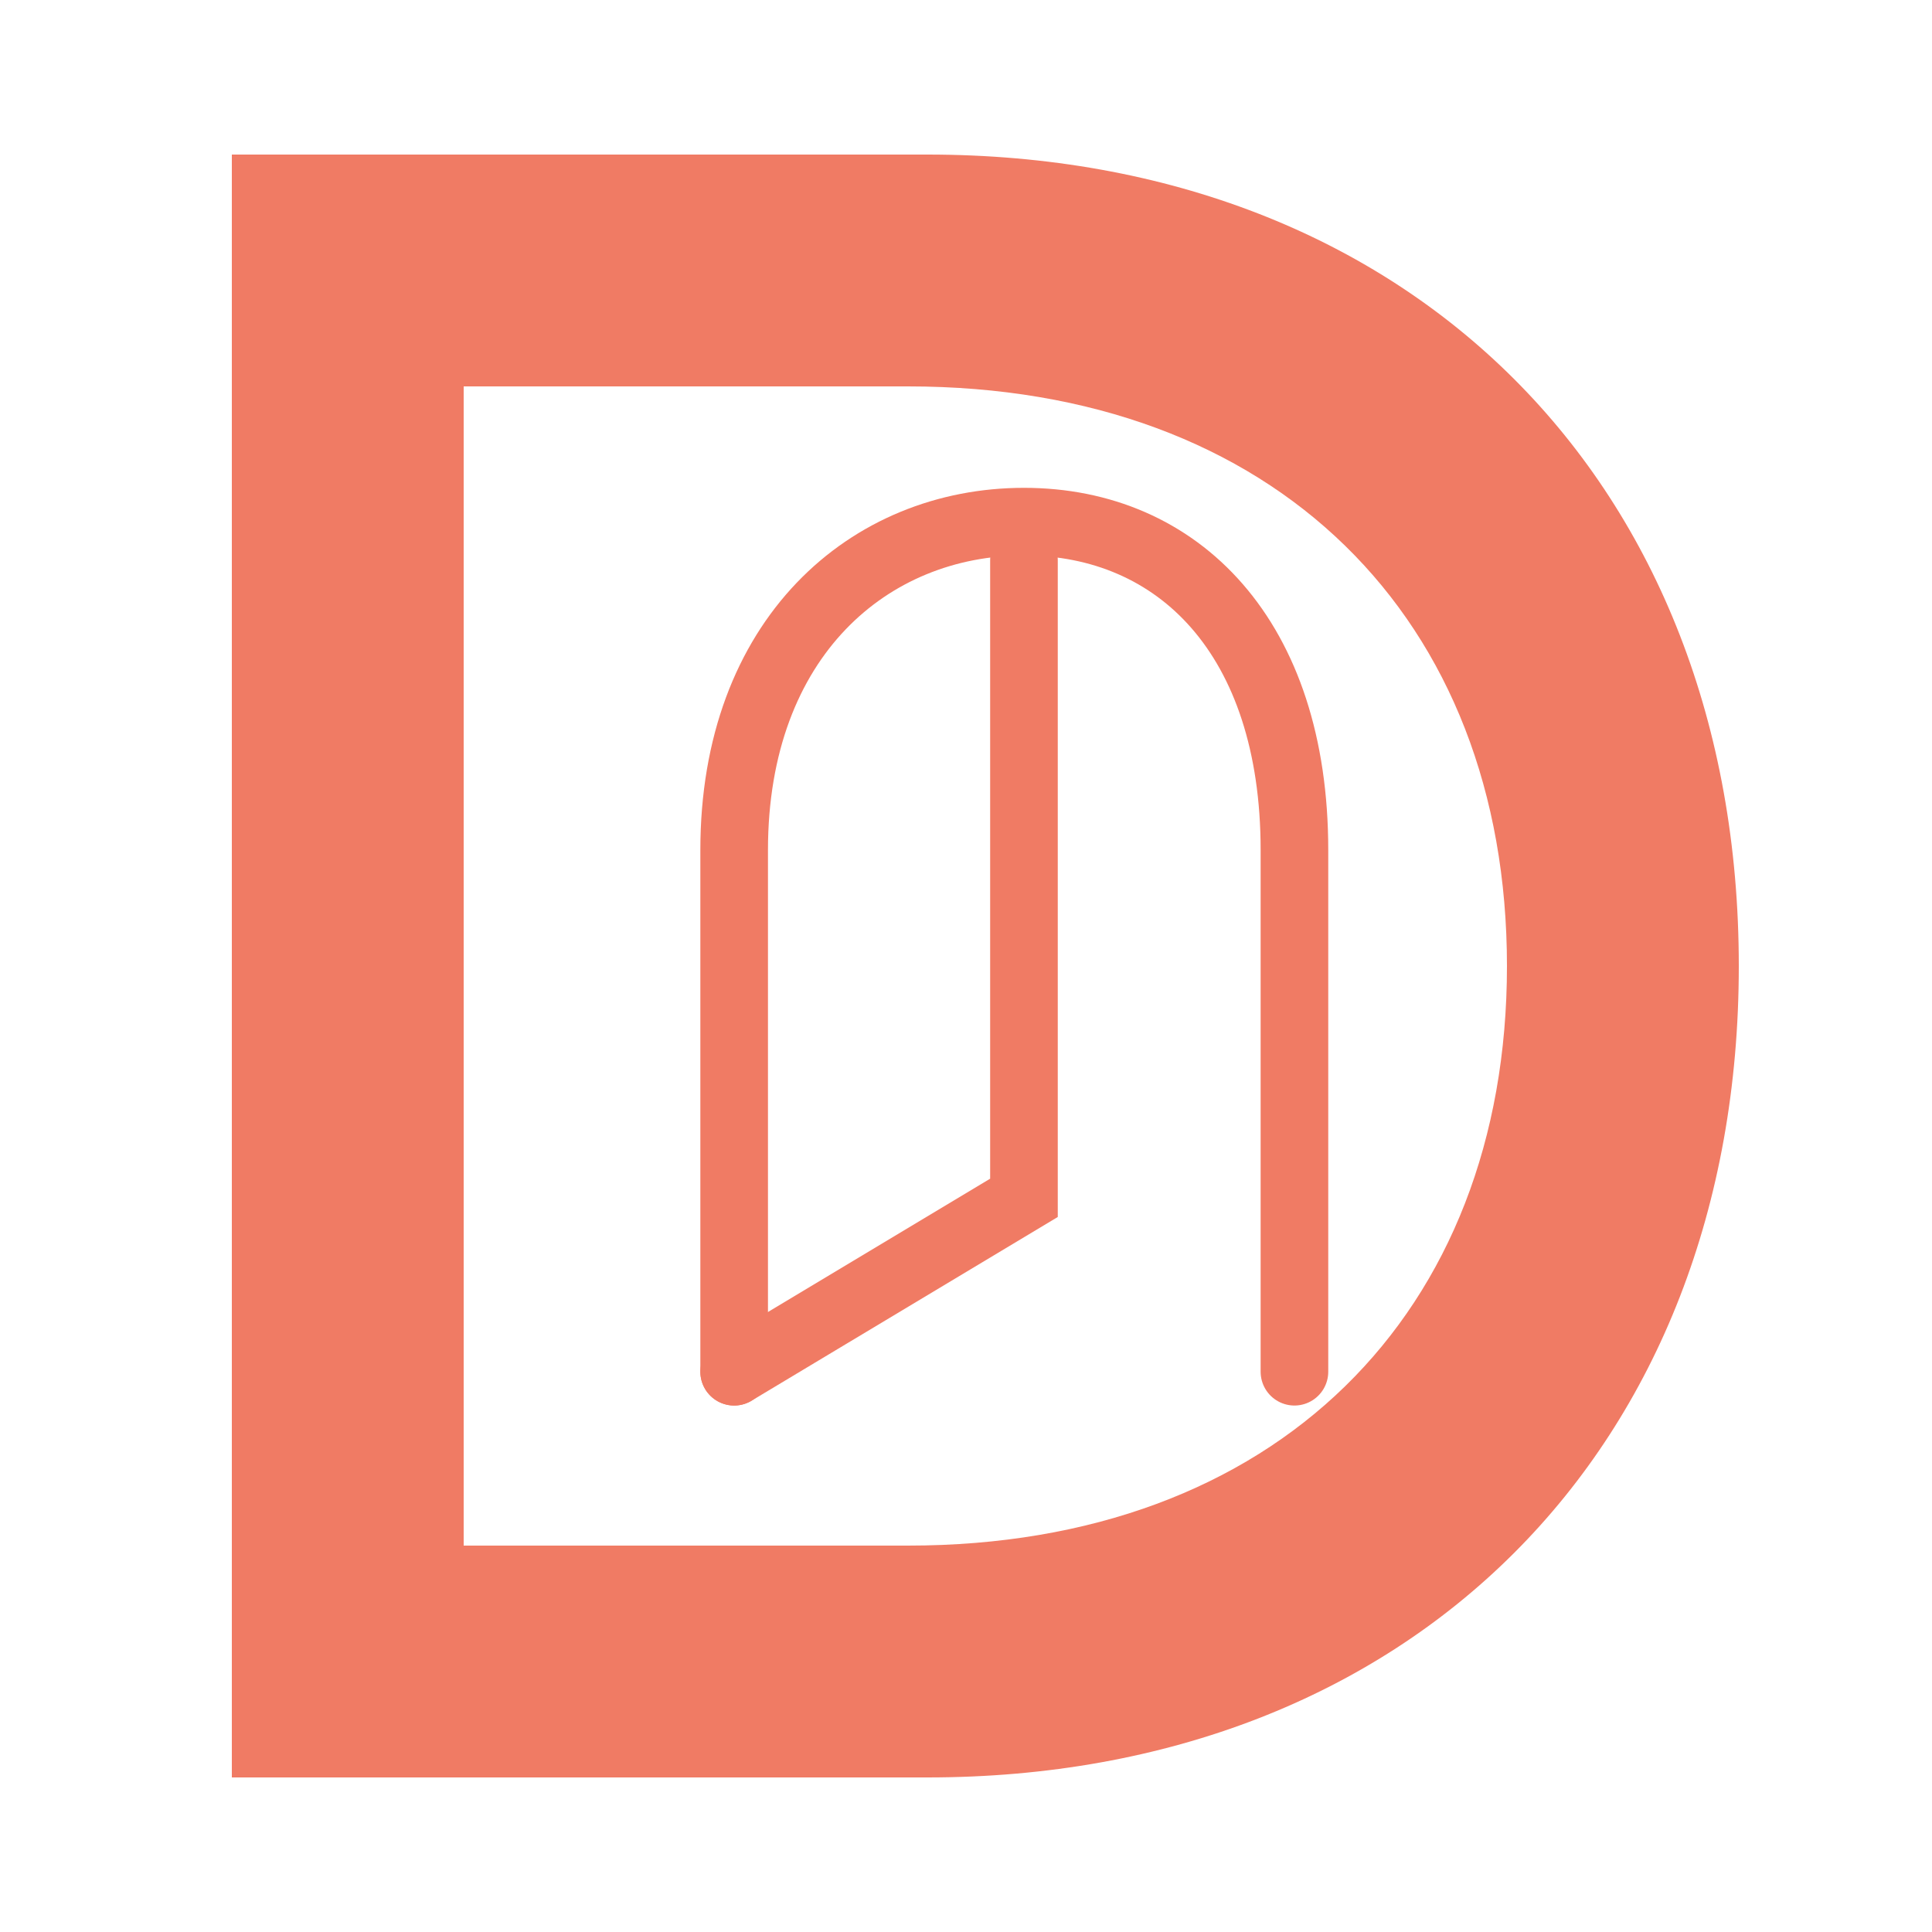
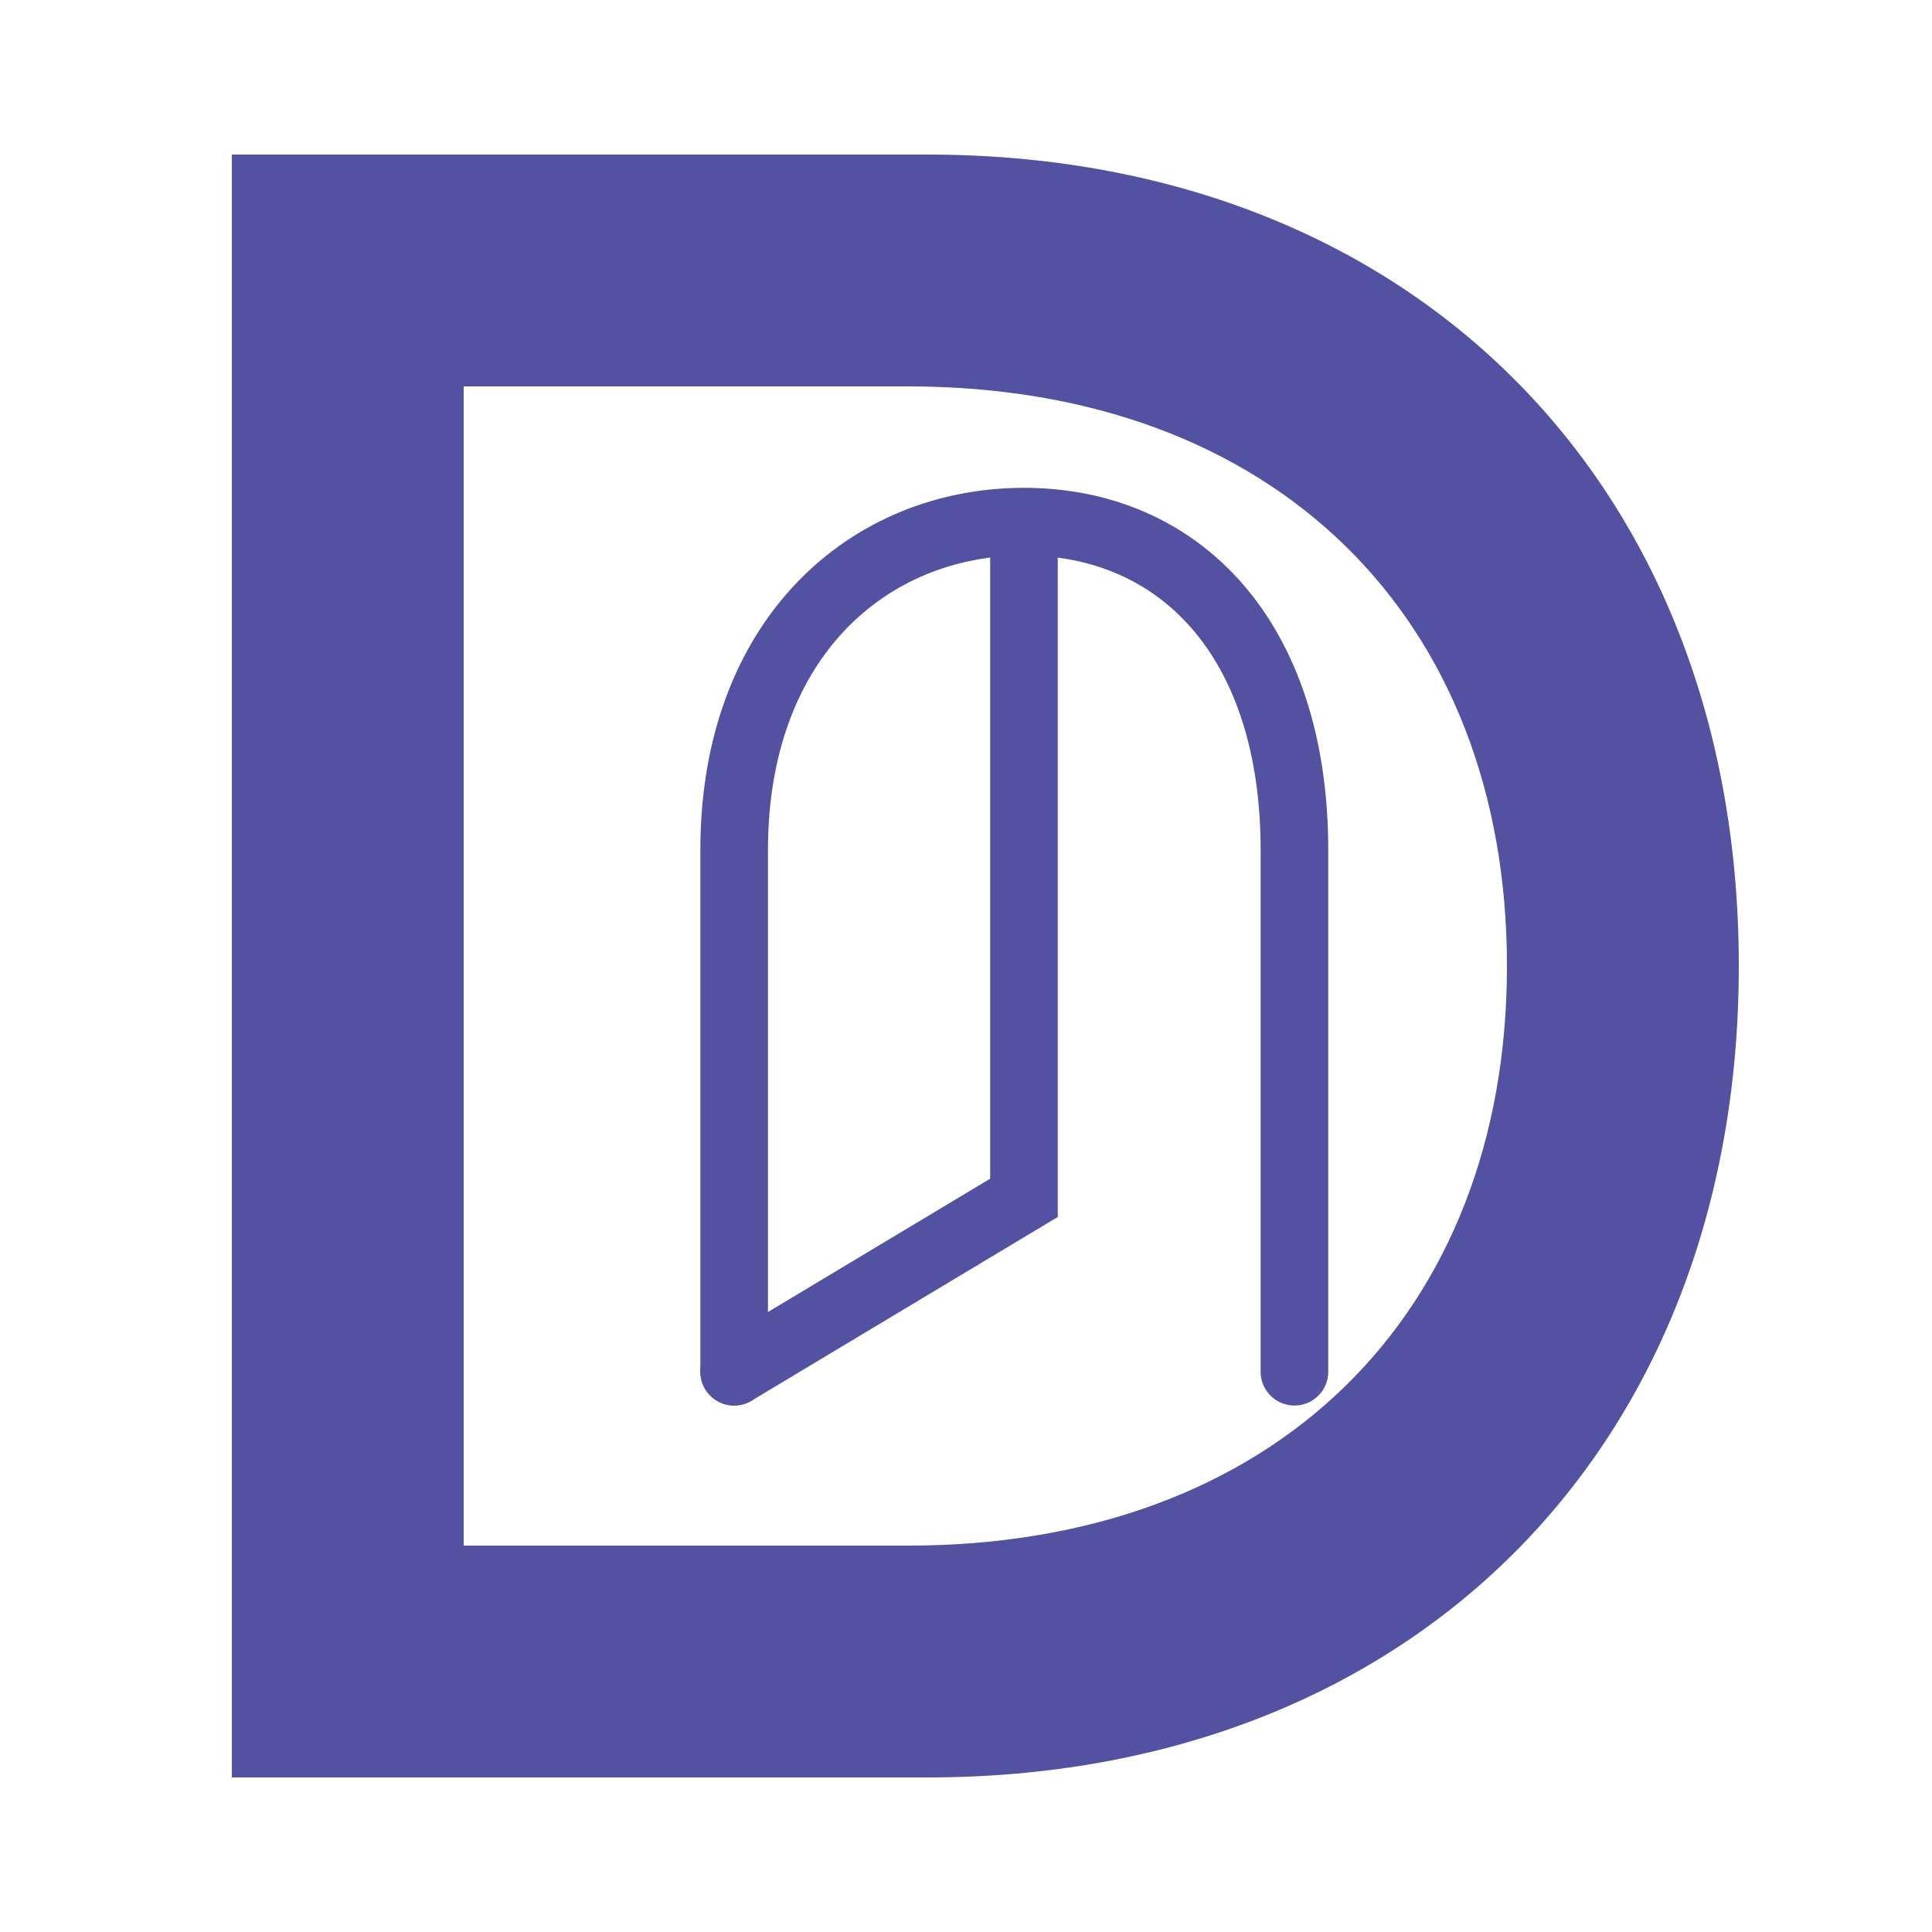
<svg xmlns="http://www.w3.org/2000/svg" viewBox="0 0 100 100" role="img" aria-label="Dreemer">
  <g>
-     <path d="M 12 8 H 48 C 73 8 90 25 90 50 C 90 75 73 92 48 92 H 12 Z M 24 20 V 80 H 47 C 66 80 78 68 78 50 C 78 32 66 20 47 20 Z" fill="#F07B64" fill-rule="evenodd" />
-     <g fill="none" stroke="#F07B64" stroke-width="3.5" stroke-linecap="round">
+     <path d="M 12 8 H 48 C 73 8 90 25 90 50 C 90 75 73 92 48 92 H 12 Z M 24 20 V 80 H 47 C 66 80 78 68 78 50 C 78 32 66 20 47 20 Z" fill="#5351A2" fill-rule="evenodd" />
+     <g fill="none" stroke="#5351A2" stroke-width="3.5" stroke-linecap="round">
      <path d="M 38 71 V 44 C 38 33 45 27 53 27 C 61 27 67 33 67 44 V 71" />
      <path d="M 38 71 L 53 62 V 29" />
    </g>
-     <g fill="none" stroke="#F07B64" stroke-width="2.4" stroke-linecap="round">
+     <g fill="none" stroke="#5351A2" stroke-width="2.4" stroke-linecap="round">

    </g>
  </g>
</svg>
